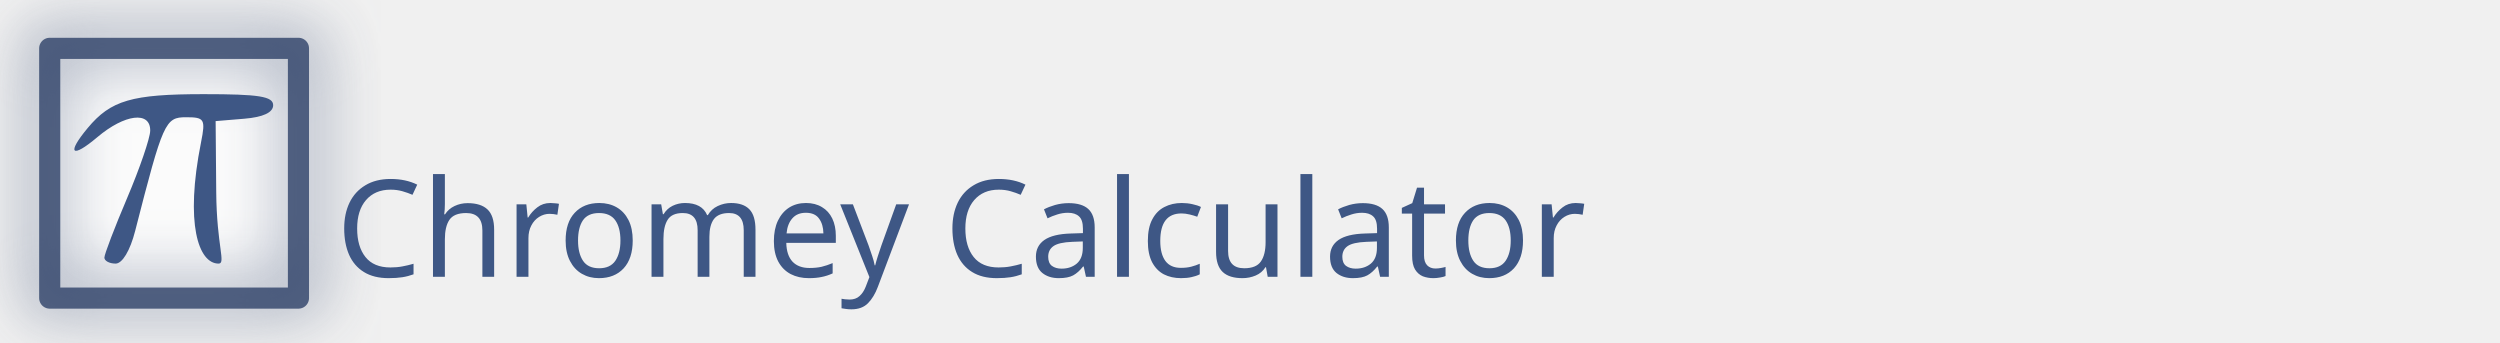
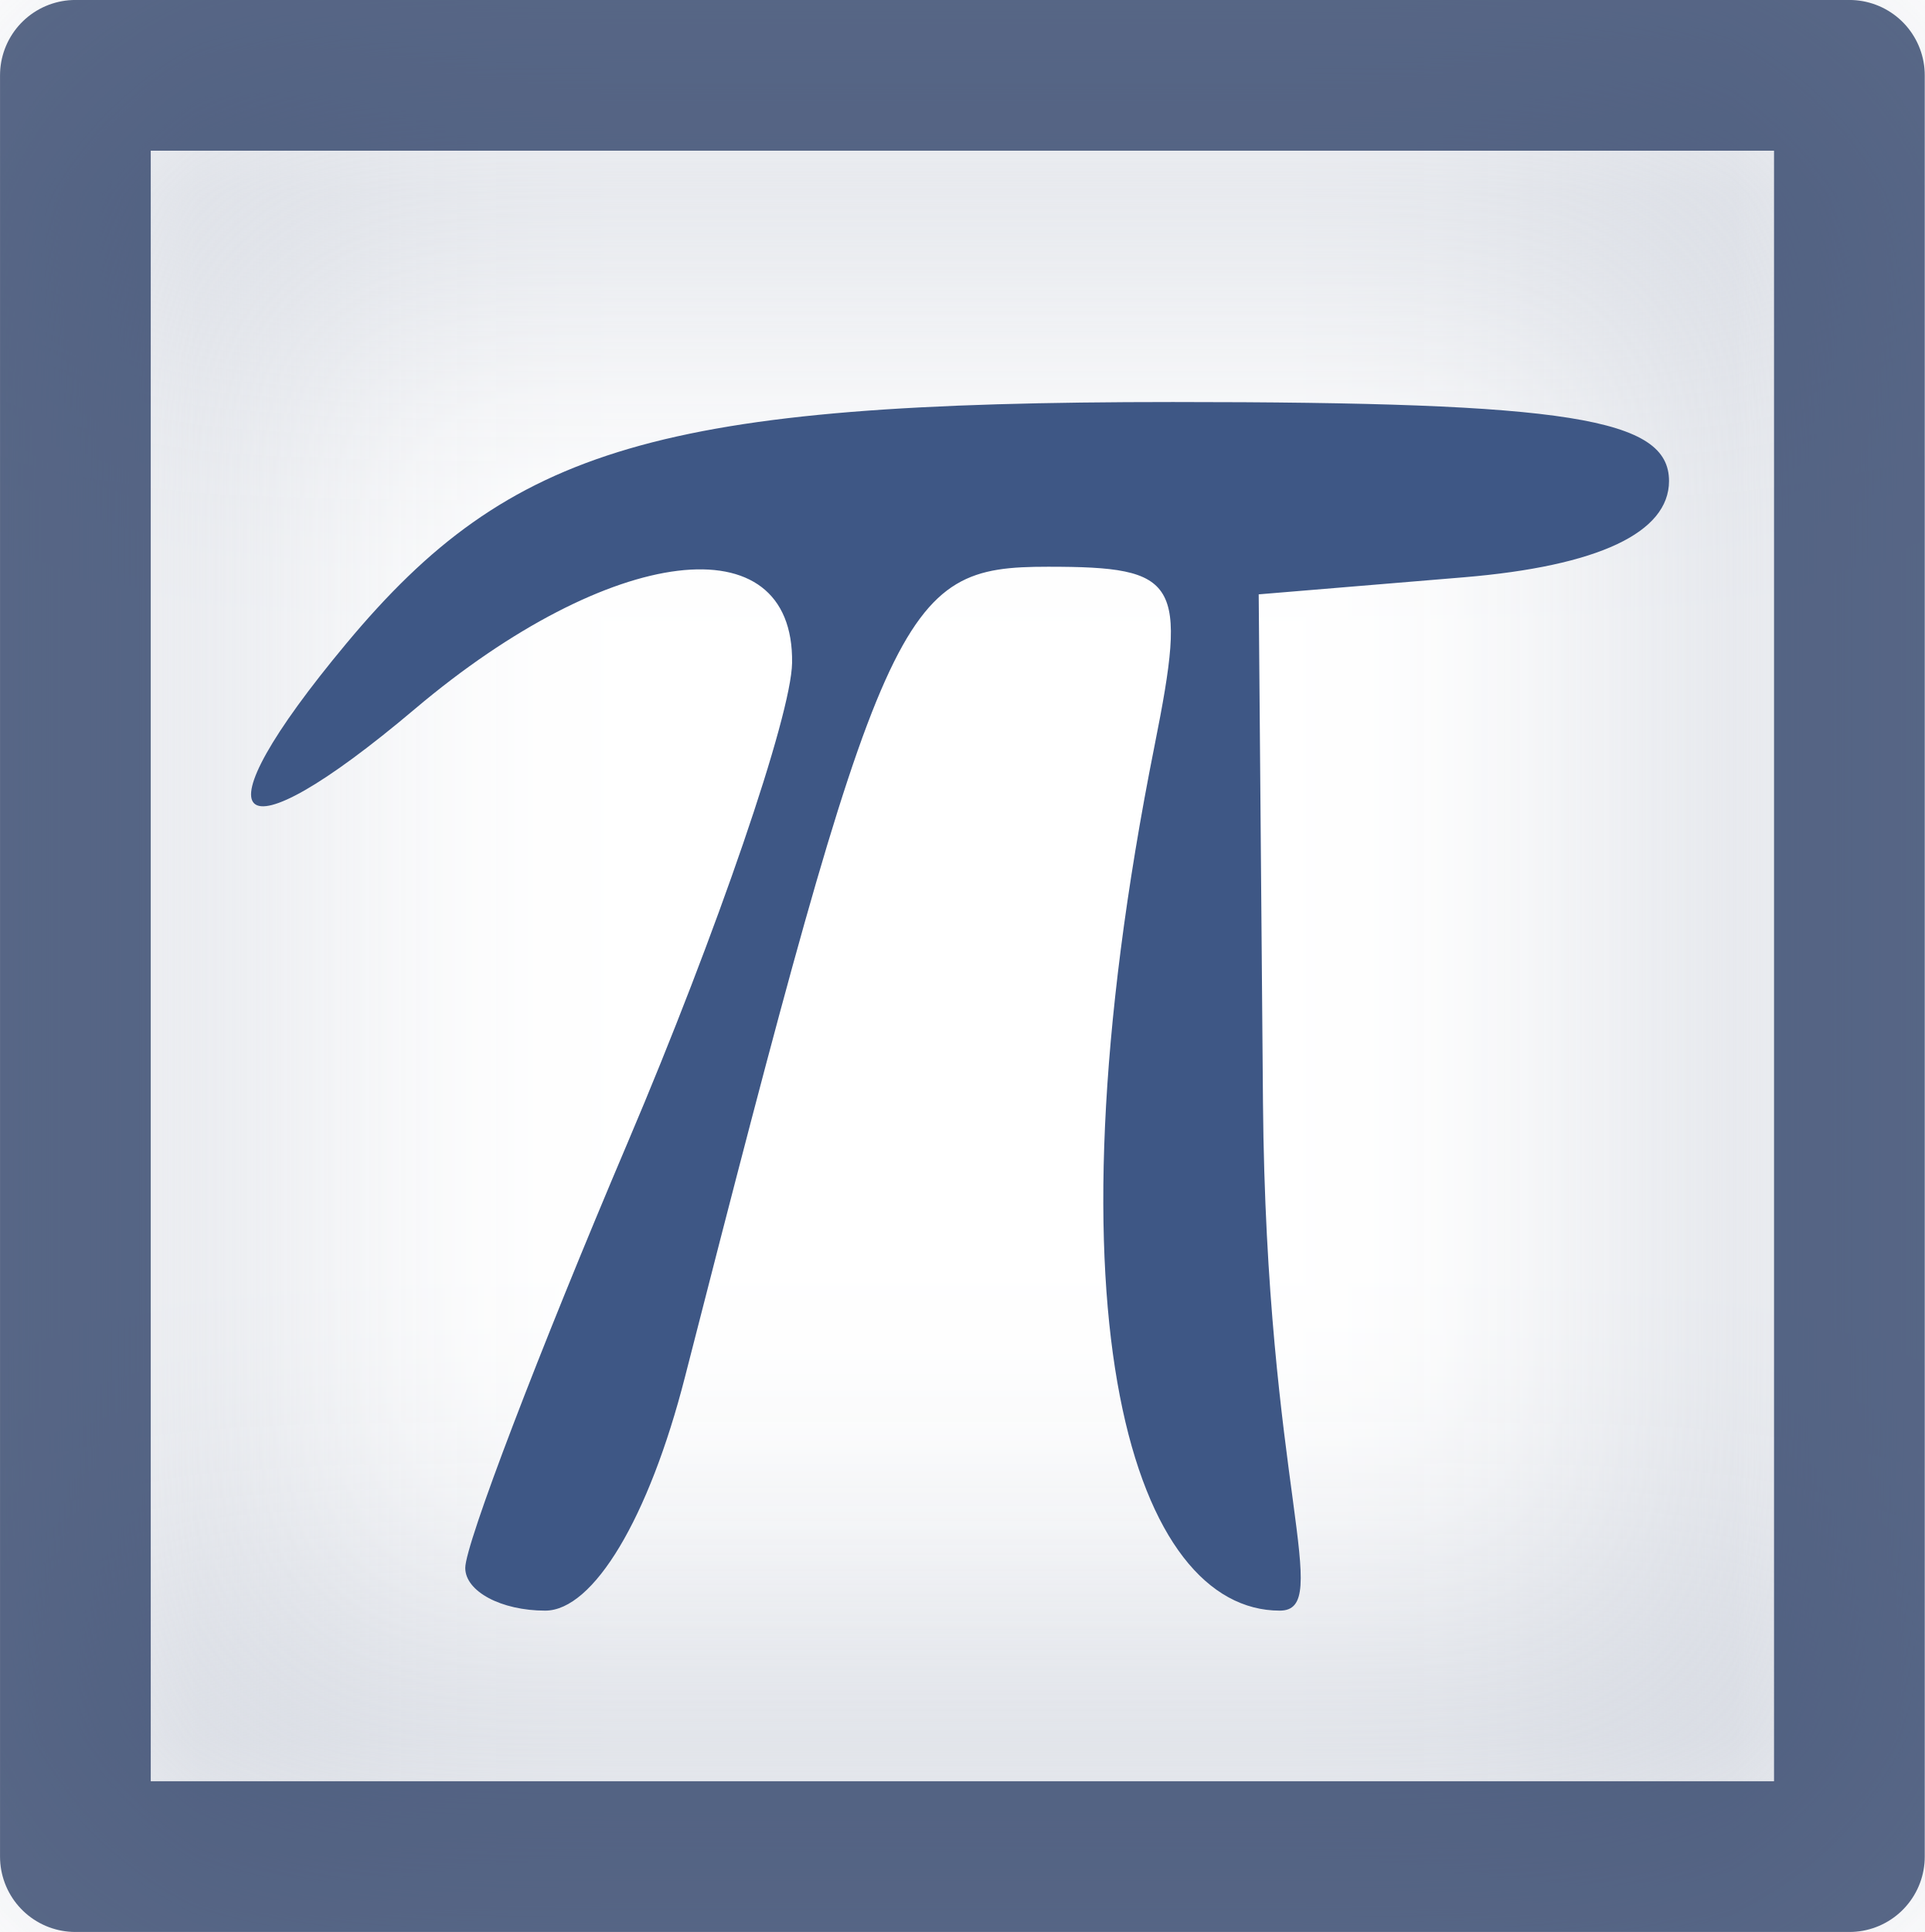
- <svg xmlns="http://www.w3.org/2000/svg" width="295.758" height="40.5" id="svg2" version="1.1">
+ <svg xmlns="http://www.w3.org/2000/svg" width="31.926" height="32.046" id="svg2" version="1.1">
  <defs id="defs4">
    <linearGradient id="linearGradient3710">
      <stop style="stop-color:#ffffff;stop-opacity:1;" offset="0" id="stop3712" />
      <stop style="stop-color:#6f9ae9;stop-opacity:0;" offset="1" id="stop3714" />
    </linearGradient>
    <linearGradient id="linearGradient5106">
      <stop style="stop-color:#c9e7e7;stop-opacity:0.144;" offset="0" id="stop5822" />
      <stop id="stop5110" offset="1" style="stop-color:#ffffff;stop-opacity:1;" />
    </linearGradient>
    <linearGradient id="linearGradient5824">
      <stop id="stop5886" offset="0" style="stop-color:#f0f4fc;stop-opacity:1;" />
      <stop id="stop5828" offset="1" style="stop-color:#ffffff;stop-opacity:0.82;" />
    </linearGradient>
    <filter id="filter3941" x="-0.298" width="1.596" y="-0.305" height="1.61" color-interpolation-filters="sRGB">
      <feGaussianBlur stdDeviation="46.11" id="feGaussianBlur3943" />
    </filter>
+     <filter id="filter3941-1" x="-0.298" width="1.596" y="-0.305" height="1.61" color-interpolation-filters="sRGB">
+       <feGaussianBlur stdDeviation="46.11" id="feGaussianBlur3943-1" />
+     </filter>
  </defs>
-   <g id="layer1" transform="translate(0.5997523,-1017.913)">
-     <g id="layer1-4" transform="translate(38.58513,-100.1336)">
-       <rect transform="matrix(0.08273883,0,0,0.08307592,-45.71316,1086.515)" y="441.86" x="140.333" height="362.896" width="371.455" id="rect3602" style="opacity:0.72;fill:#ffffff;fill-opacity:1;fill-rule:evenodd;stroke:#45577b;stroke-width:40.442;stroke-linecap:square;stroke-linejoin:round;stroke-miterlimit:4;stroke-opacity:0.853;stroke-dasharray:none;filter:url(#filter3941)" />
-       <g transform="matrix(0.08147123,0,0,0.08180319,101.0101,1069.322)" id="layer1-9" />
-       <path id="path5792" d="m -26.836,1148.522 c 0,-0.392 1.214,-3.572 2.698,-7.064 1.484,-3.493 2.709,-7.072 2.723,-7.946 0.036,-2.352 -3.01,-1.98 -6.259,0.765 -3.044,2.571 -3.678,1.965 -1.136,-1.086 2.732,-3.281 5.215,-4.007 13.713,-4.007 6.555,0 8.228,0.265 8.228,1.31 0,0.858 -1.177,1.411 -3.403,1.597 l -3.403,0.283 0.071,8.429 c 0.054,6.374 1.178,8.428 0.279,8.428 -2.382,0 -4.001,-4.711 -2.077,-14.35 0.546,-2.736 0.41,-2.965 -1.766,-2.965 -2.476,0 -2.725,0.558 -6.024,13.441 -0.598,2.337 -1.518,3.874 -2.318,3.874 -0.73,0 -1.326,-0.319 -1.326,-0.708 z" style="fill:#3e5785;fill-opacity:1;stroke-width:2.241;stroke-miterlimit:4;stroke-dasharray:none" />
-       <rect y="1123.765" x="-33.303" height="29.546" width="29.426" id="rect6014" style="fill:#000000;fill-opacity:0;stroke:#233861;stroke-width:2.5;stroke-linecap:square;stroke-linejoin:round;stroke-miterlimit:4;stroke-opacity:0.747;stroke-dasharray:none" />
-       <text xml:space="preserve" style="font-size:16px;font-style:normal;font-variant:normal;font-weight:normal;font-stretch:normal;text-align:start;line-height:100%;writing-mode:lr-tb;text-anchor:start;fill:#3e5785;fill-opacity:1;stroke:#3e5785;stroke-width:0;stroke-miterlimit:4;stroke-opacity:1;stroke-dasharray:none;font-family:Engravers MT;-inkscape-font-specification:Engravers MT" x="0.565" y="1150.797" id="text3945">
-         <tspan id="tspan3947" x="0.565" y="1150.797">Chromey Calculator</tspan>
-       </text>
+   <g id="layer1" transform="translate(-5.082013,-1022.076)">
+     <rect style="fill:#ffffff;fill-opacity:1;stroke:#ffffff;stroke-width:10.749;stroke-linecap:butt;stroke-linejoin:bevel;stroke-miterlimit:4;stroke-opacity:1;stroke-dasharray:none;stroke-dashoffset:89.217" id="rect3052" width="86" height="76.25" x="-20.35" y="1001.857" />
+     <g id="layer1-4" transform="translate(116.3855,-99.18955)">
+       <rect transform="matrix(0.08273883,0,0,0.08307592,-122.4632,1085.265)" y="441.86" x="140.333" height="362.896" width="371.455" id="rect3602" style="opacity:0.72;fill:#ffffff;fill-opacity:1;fill-rule:evenodd;stroke:#45577b;stroke-width:40.442;stroke-linecap:square;stroke-linejoin:round;stroke-miterlimit:4;stroke-opacity:0.853;stroke-dasharray:none;filter:url(#filter3941-1)" />
+       <g transform="matrix(0.08147123,0,0,0.08180319,24.26015,1068.072)" id="layer1-9" />
+       <path id="path5792" d="m -103.586,1147.272 c 0,-0.392 1.214,-3.572 2.698,-7.064 1.484,-3.493 2.709,-7.072 2.723,-7.946 0.036,-2.352 -3.01,-1.98 -6.259,0.765 -3.044,2.571 -3.678,1.965 -1.136,-1.086 2.732,-3.281 5.215,-4.007 13.713,-4.007 6.555,0 8.228,0.265 8.228,1.31 0,0.858 -1.177,1.411 -3.403,1.597 l -3.403,0.283 0.071,8.429 c 0.054,6.374 1.178,8.428 0.279,8.428 -2.382,0 -4.001,-4.711 -2.077,-14.35 0.546,-2.736 0.41,-2.965 -1.766,-2.965 -2.476,0 -2.725,0.558 -6.024,13.441 -0.598,2.337 -1.518,3.874 -2.318,3.874 -0.73,0 -1.326,-0.319 -1.326,-0.708 z" style="fill:#3e5785;fill-opacity:1;stroke-width:2.241;stroke-miterlimit:4;stroke-dasharray:none" />
+       <rect y="1122.515" x="-110.053" height="29.546" width="29.426" id="rect6014" style="fill:#000000;fill-opacity:0;stroke:#233861;stroke-width:2.5;stroke-linecap:square;stroke-linejoin:round;stroke-miterlimit:4;stroke-opacity:0.747;stroke-dasharray:none" />
    </g>
  </g>
</svg>
